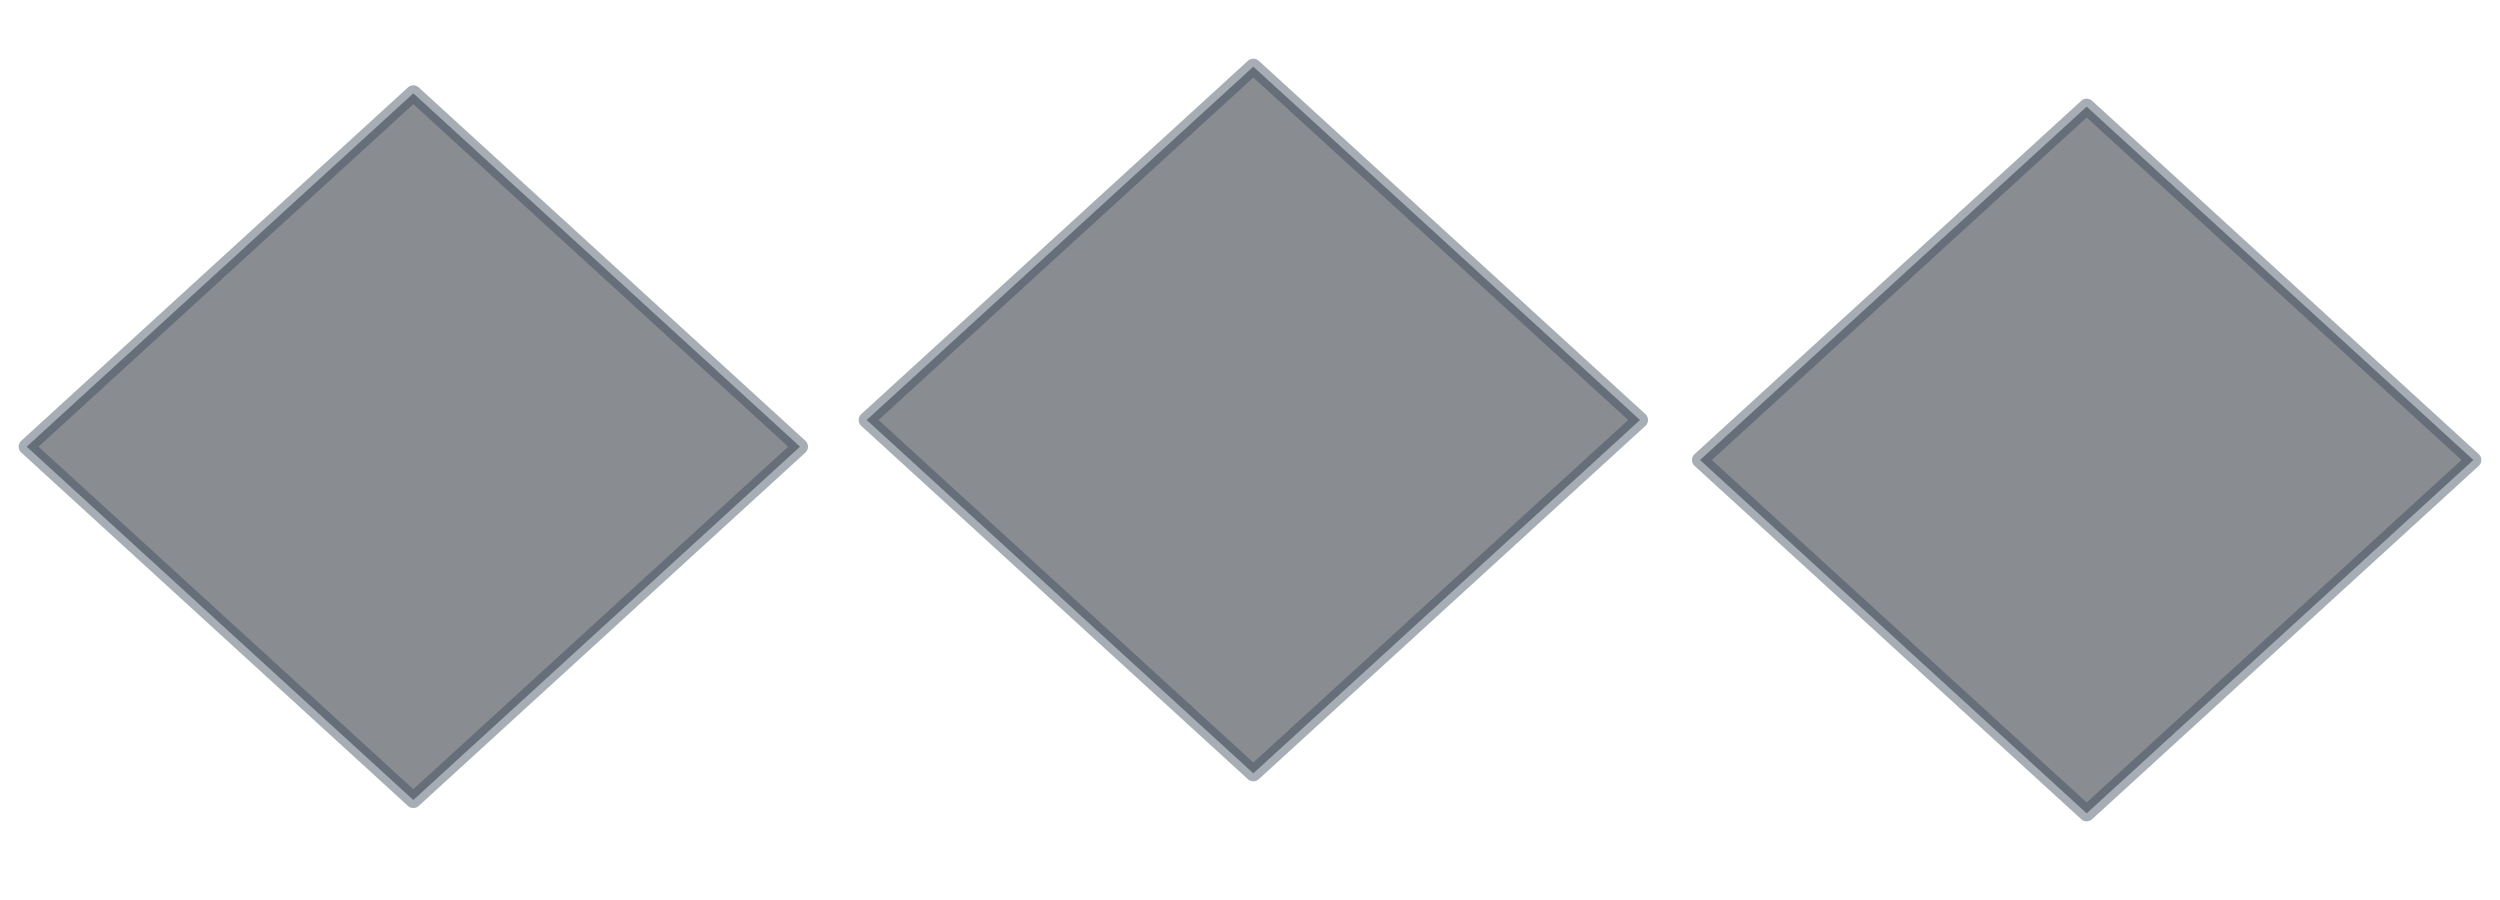
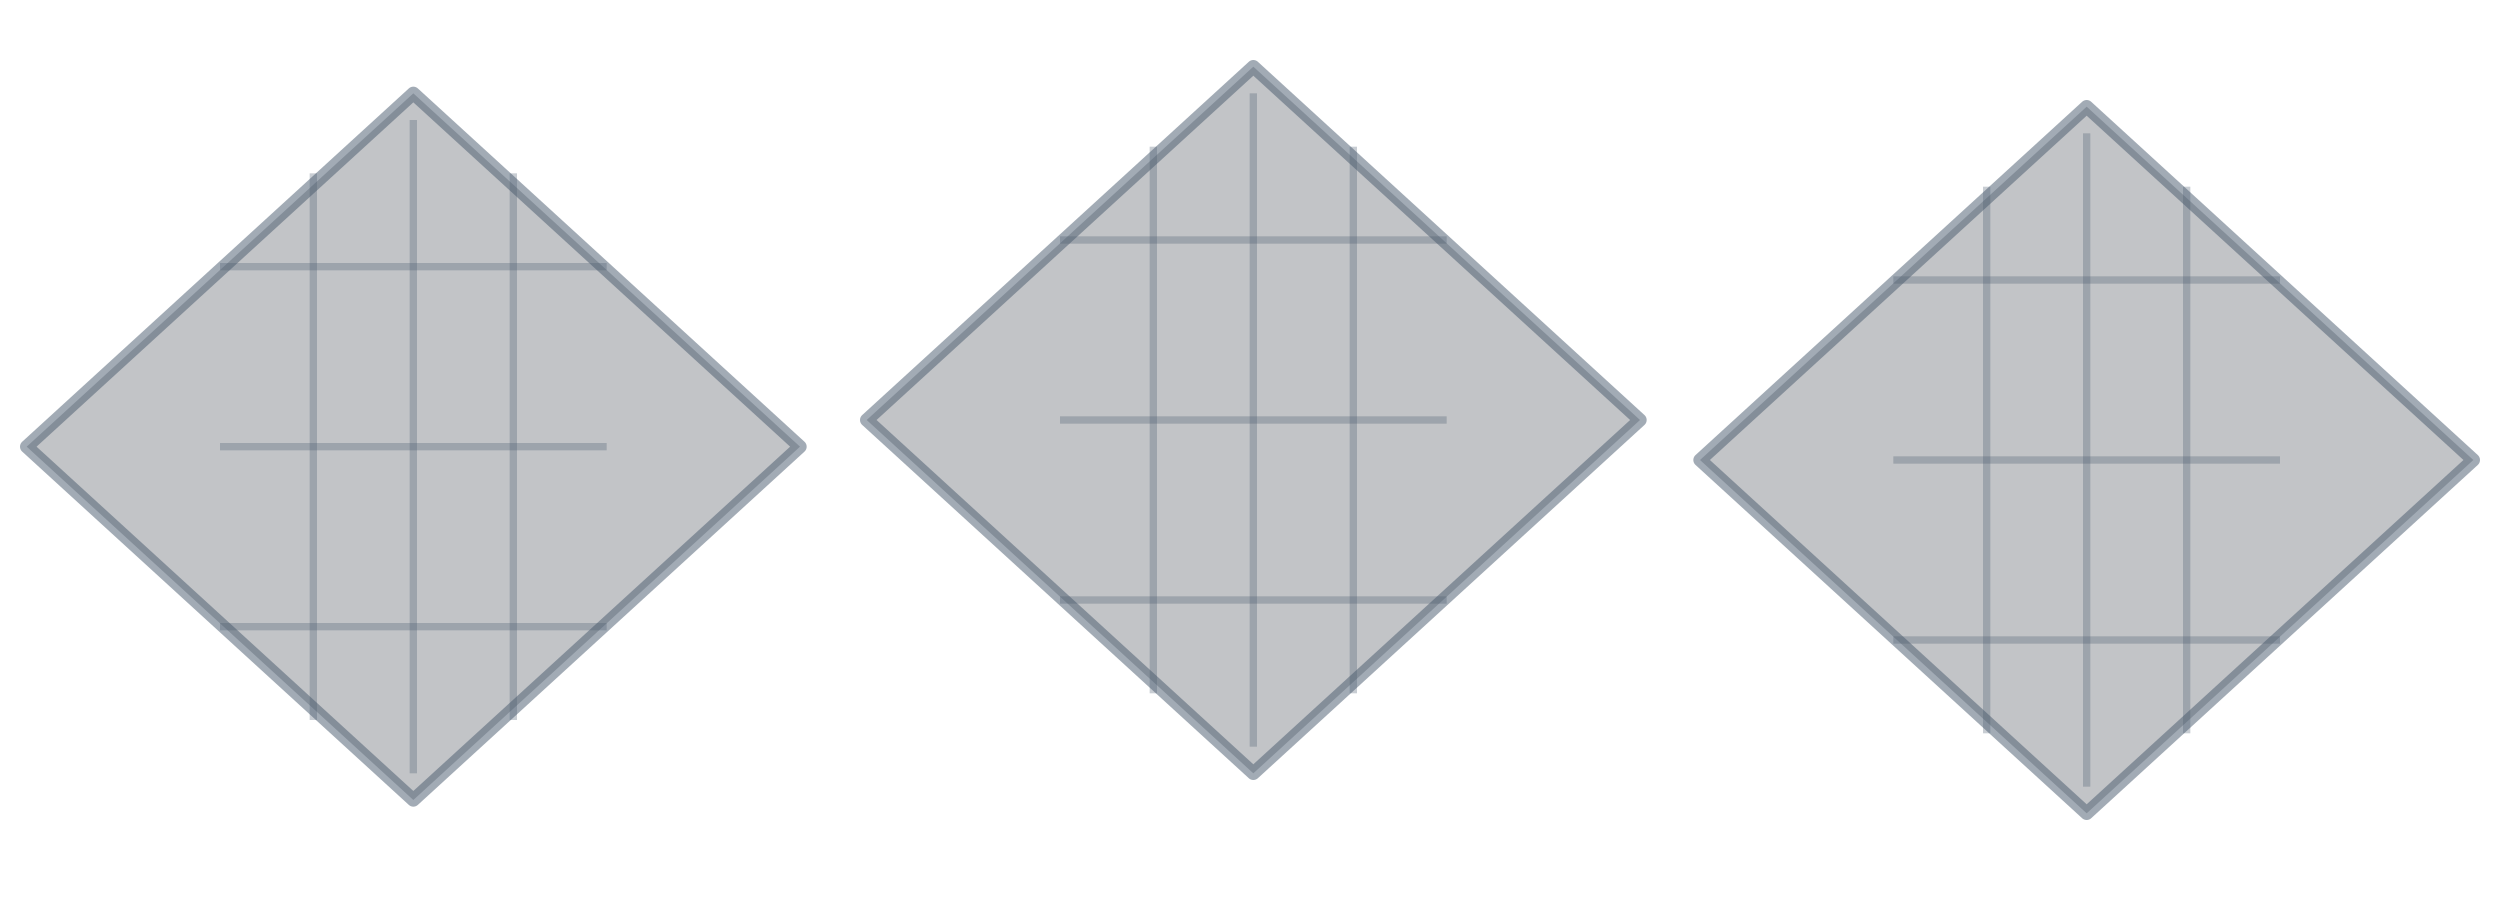
<svg xmlns="http://www.w3.org/2000/svg" viewBox="0 0 375 135">
-   <g fill="#141d27" fill-opacity=".5" stroke="#3b4a5c" stroke-width="2.4" stroke-opacity=".45" stroke-linejoin="round">
+   <g fill="#141d27" fill-opacity=".26" stroke="#46586c" stroke-width="2" stroke-opacity=".5" stroke-linejoin="round">
    <path d="M62 14 L120 67 L62 120 L4 67 Z" />
    <path d="M188 10 L246 63 L188 116 L130 63 Z" />
    <path d="M313 16 L371 69 L313 122 L255 69 Z" />
  </g>
+   <g stroke="#46586c" stroke-width="1.1" stroke-opacity=".3" fill="none">
+     <path d="M33 40 L91 40 M33 67 L91 67 M33 94 L91 94" />
+     <path d="M47 26 L47 108 M62 18 L62 116 M77 26 L77 108" />
+     <path d="M159 36 L217 36 M159 63 L217 63 M159 90 L217 90" />
+     <path d="M173 22 L173 104 M188 14 L188 112 M203 22 L203 104" />
+     <path d="M284 42 L342 42 M284 69 L342 69 M284 96 L342 96" />
+     <path d="M298 28 L298 110 M313 20 L313 118 M328 28 L328 110" />
+   </g>
</svg>
